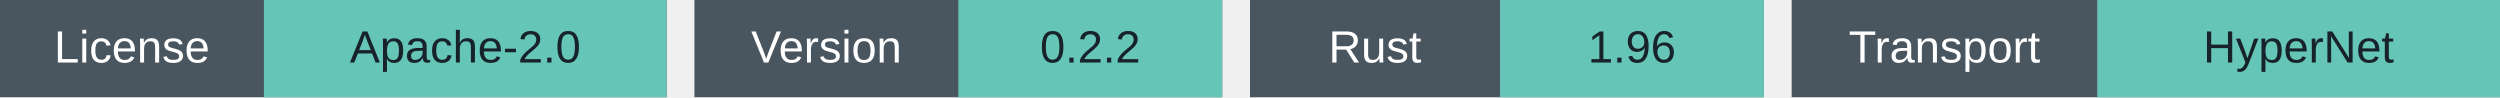
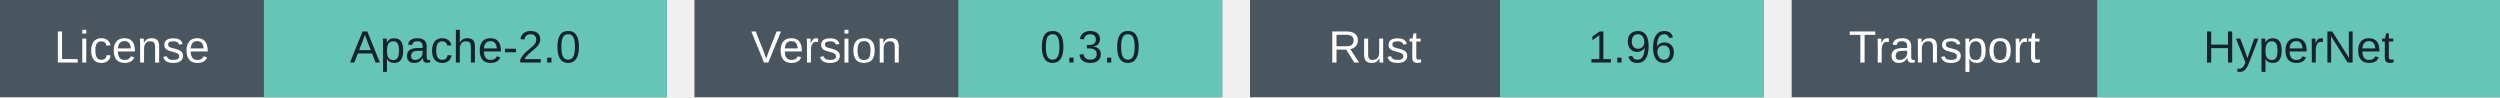
- <svg xmlns="http://www.w3.org/2000/svg" viewBox="0 0 720 28" role="img" aria-label="Apache 2.0, version 0.2.2, Rust 1.96, HyperNet transport">
+ <svg xmlns="http://www.w3.org/2000/svg" viewBox="0 0 720 28" role="img" aria-label="Apache 2.0, version 0.3.0, Rust 1.96, HyperNet transport">
  <g font-family="Arial,sans-serif" font-size="13" text-anchor="middle">
    <g>
      <path d="M0 0h192v28H0z" fill="#49555f" />
      <path d="M76 0h116v28H76z" fill="#65c5b7" />
      <text x="38" y="18" fill="#fff">License</text>
      <text x="134" y="18" fill="#18222b">Apache-2.0</text>
    </g>
    <g transform="translate(200)">
      <path d="M0 0h152v28H0z" fill="#49555f" />
      <path d="M76 0h76v28H76z" fill="#65c5b7" />
      <text x="38" y="18" fill="#fff">Version</text>
-       <text x="114" y="18" fill="#18222b">0.2.2</text>
+       <text x="114" y="18" fill="#18222b">0.3.0</text>
    </g>
    <g transform="translate(360)">
      <path d="M0 0h148v28H0z" fill="#49555f" />
      <path d="M72 0h76v28H72z" fill="#65c5b7" />
      <text x="36" y="18" fill="#fff">Rust</text>
      <text x="110" y="18" fill="#18222b">1.96</text>
    </g>
    <g transform="translate(516)">
      <path d="M0 0h204v28H0z" fill="#49555f" />
      <path d="M88 0h116v28H88z" fill="#65c5b7" />
      <text x="44" y="18" fill="#fff">Transport</text>
      <text x="146" y="18" fill="#18222b">HyperNet</text>
    </g>
  </g>
</svg>
